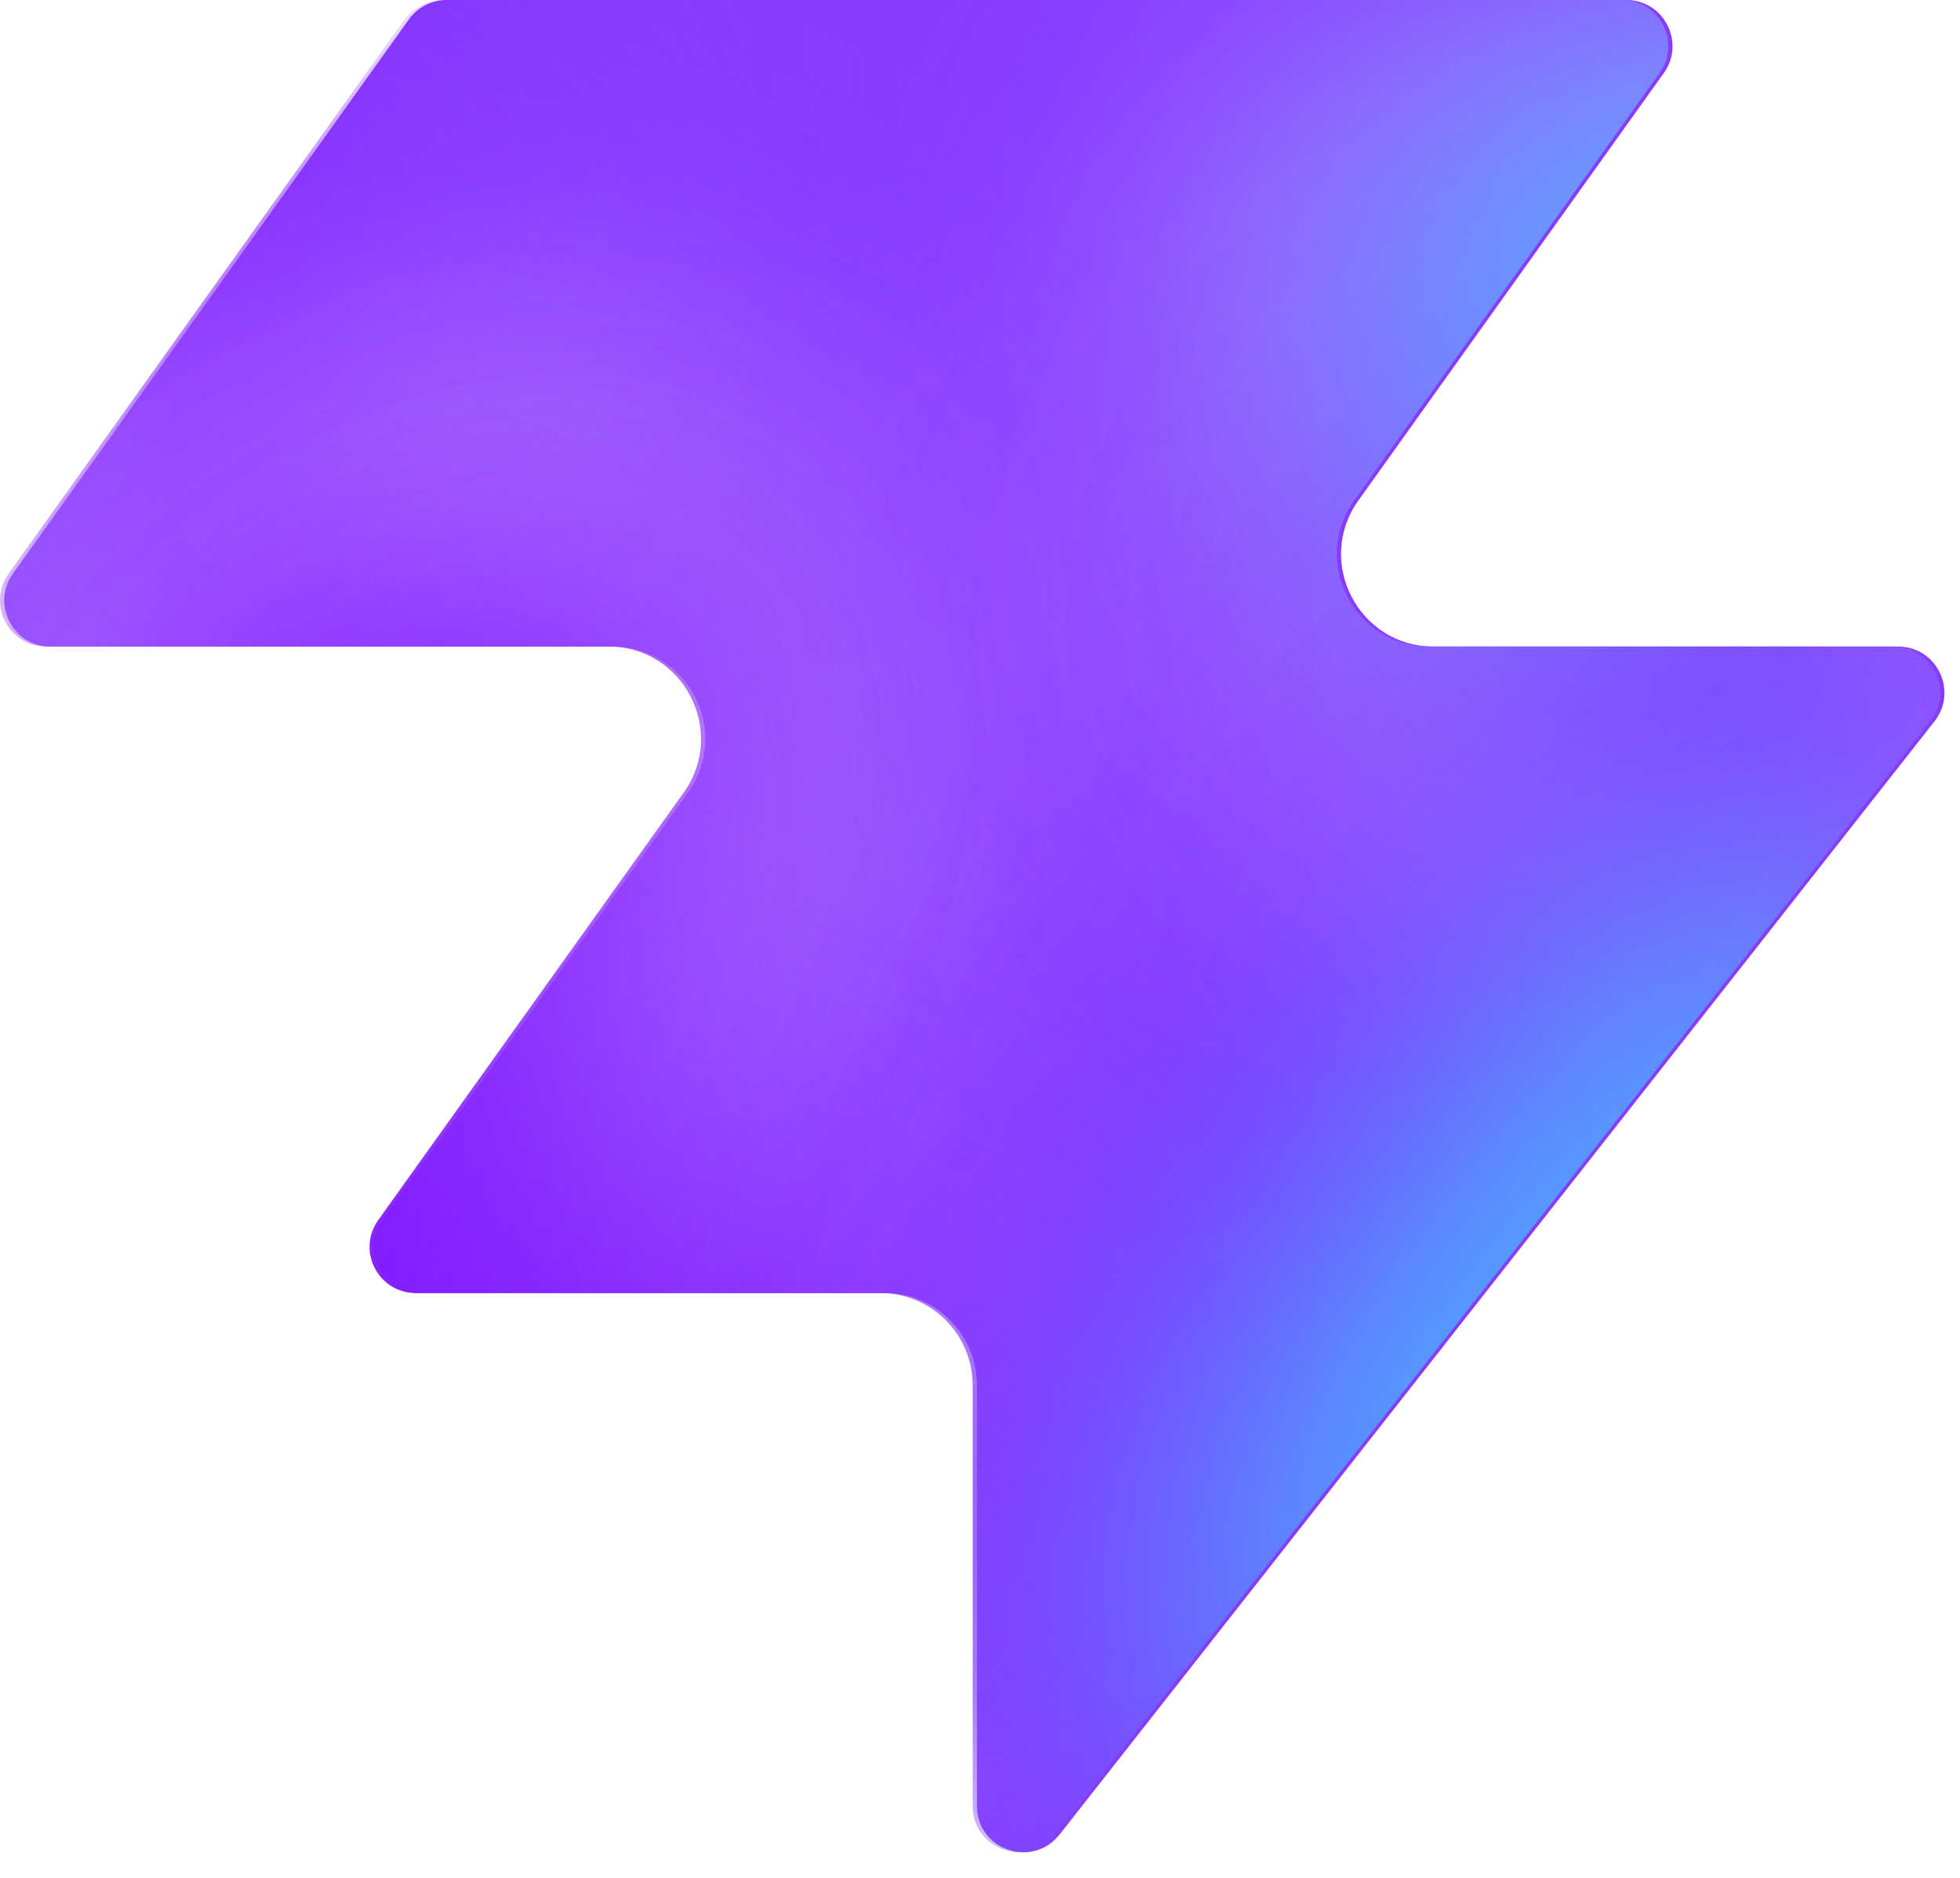
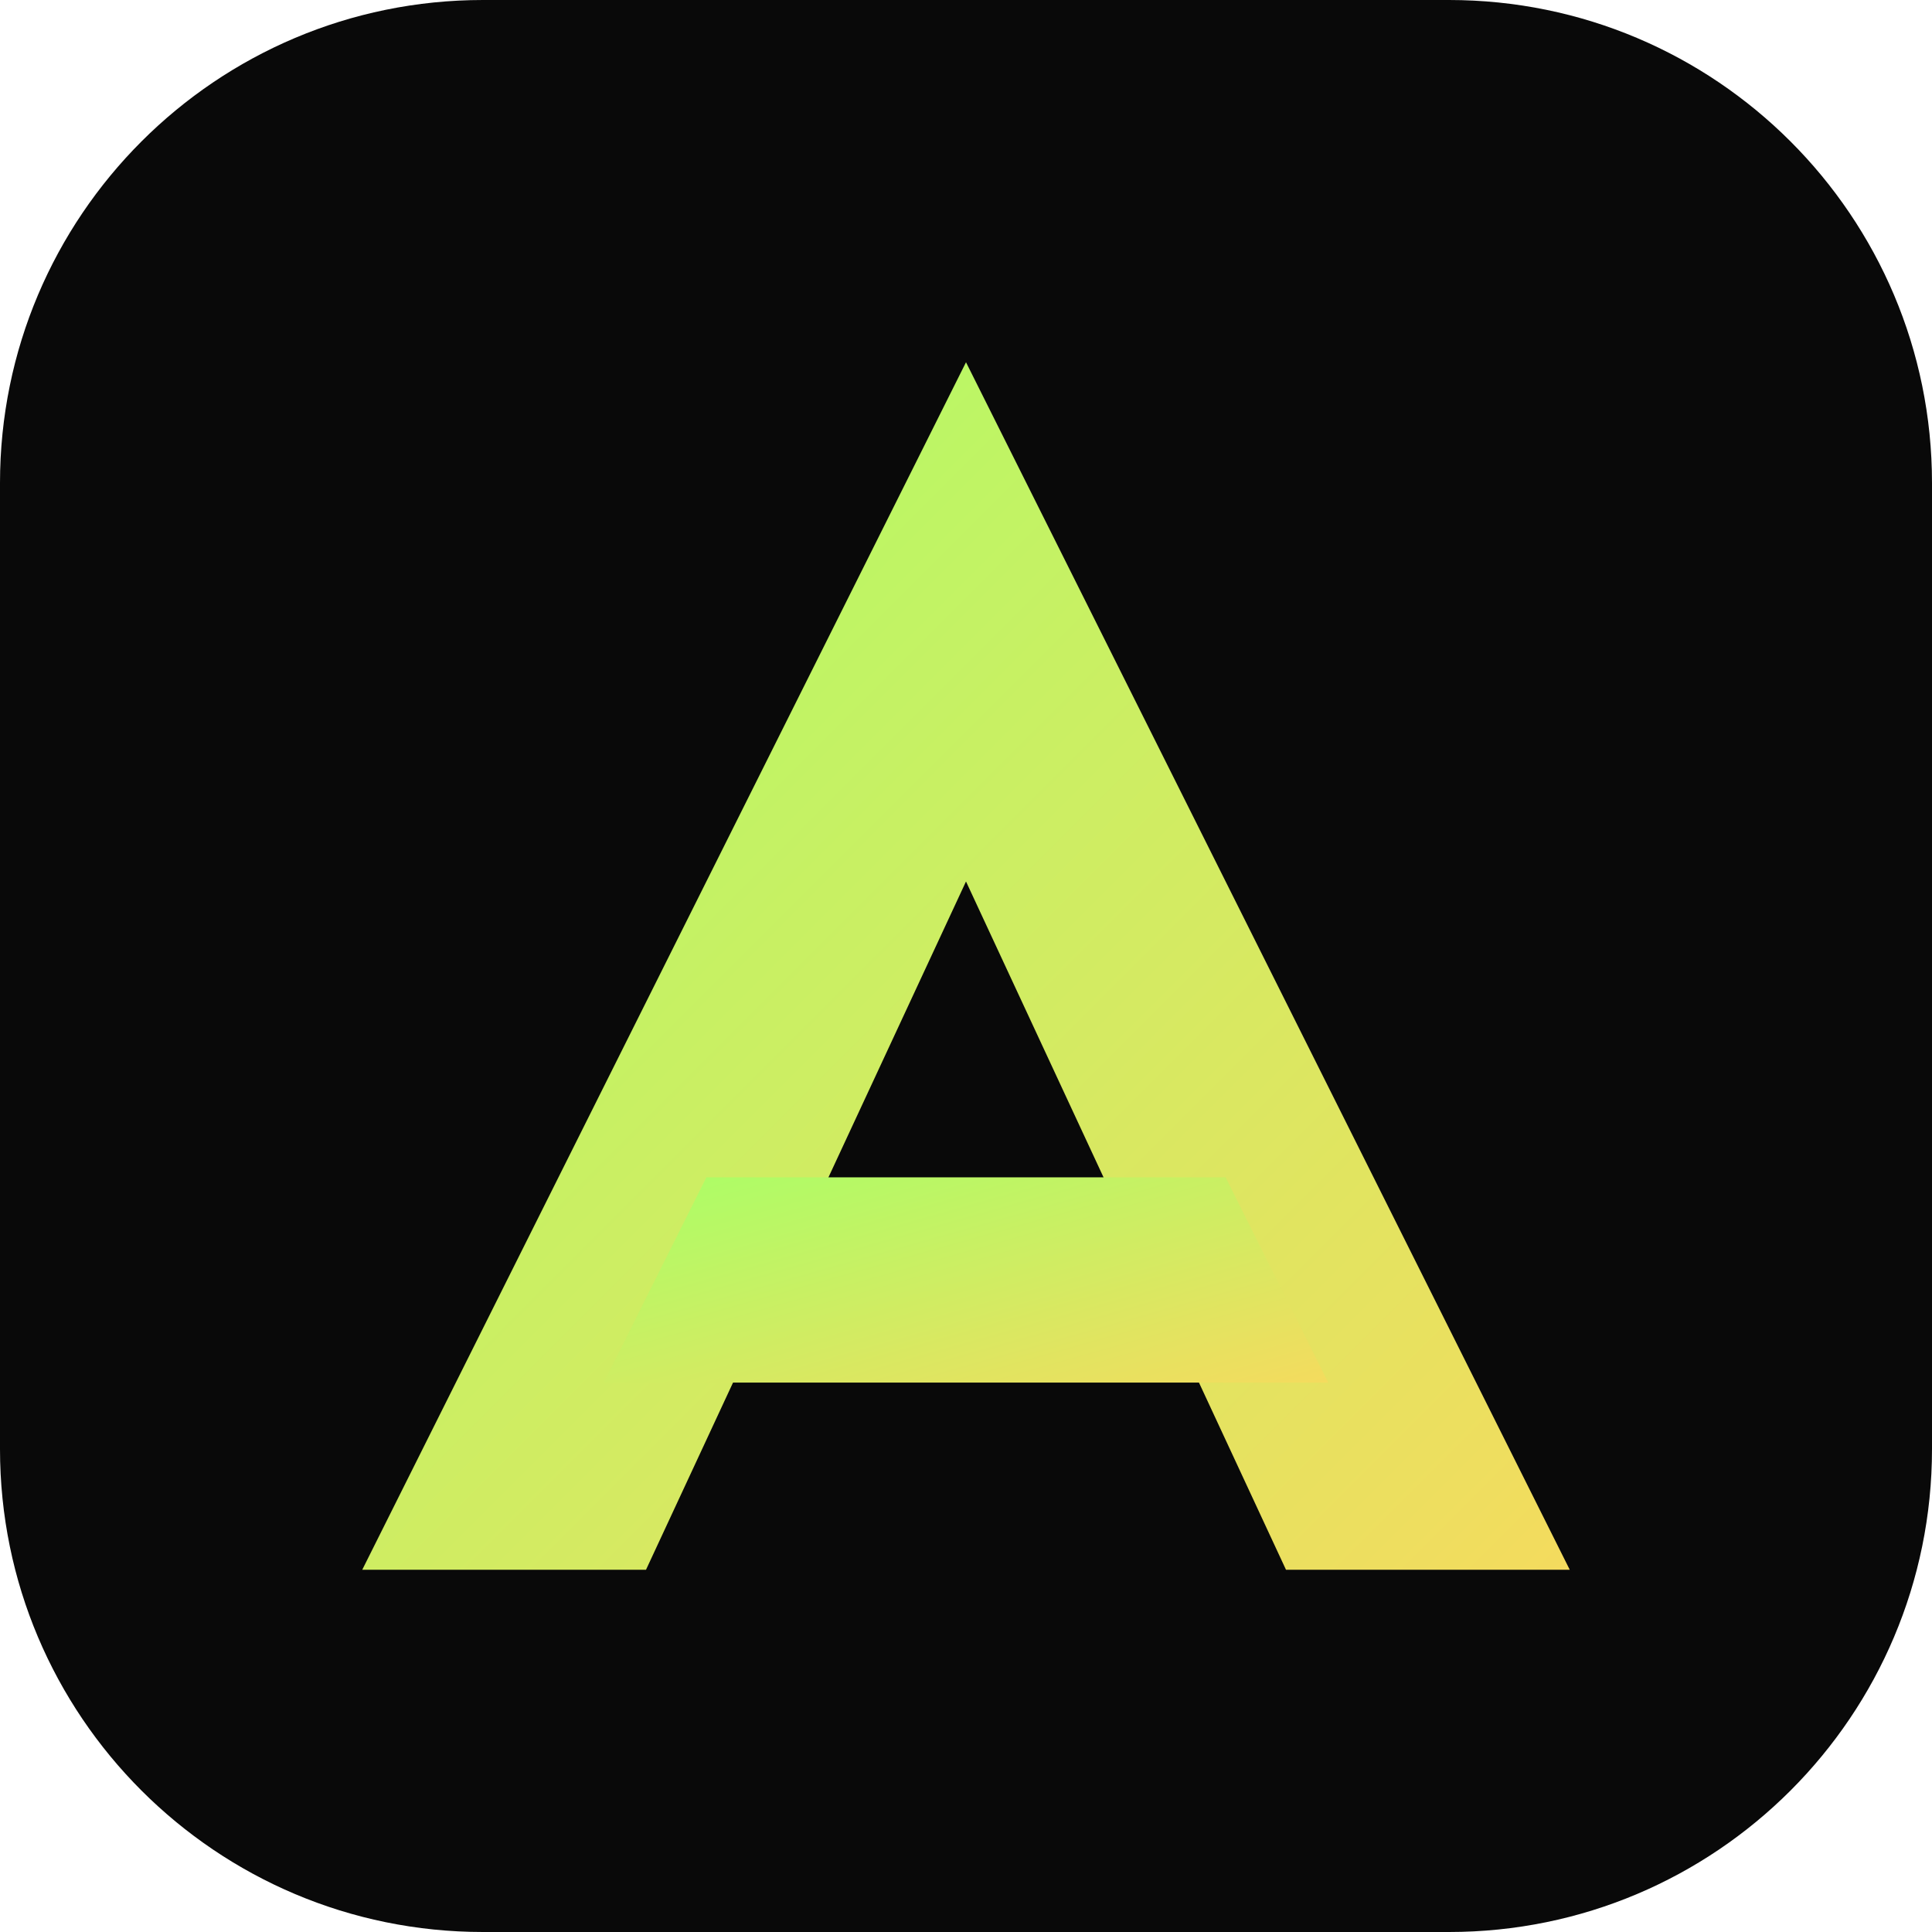
- <svg xmlns="http://www.w3.org/2000/svg" width="48" height="46" fill="none" viewBox="0 0 48 46">
-   <path fill="#863bff" d="M25.946 44.938c-.664.845-2.021.375-2.021-.698V33.937a2.26 2.26 0 0 0-2.262-2.262H10.287c-.92 0-1.456-1.04-.92-1.788l7.48-10.471c1.07-1.497 0-3.578-1.842-3.578H1.237c-.92 0-1.456-1.04-.92-1.788L10.013.474c.214-.297.556-.474.92-.474h28.894c.92 0 1.456 1.04.92 1.788l-7.48 10.471c-1.07 1.498 0 3.579 1.842 3.579h11.377c.943 0 1.473 1.088.89 1.83L25.947 44.94z" style="fill:#863bff;fill:color(display-p3 .525 .23 1);fill-opacity:1" />
-   <mask id="a" width="48" height="46" x="0" y="0" maskUnits="userSpaceOnUse" style="mask-type:alpha">
-     <path fill="#000" d="M25.842 44.938c-.664.844-2.021.375-2.021-.698V33.937a2.26 2.26 0 0 0-2.262-2.262H10.183c-.92 0-1.456-1.04-.92-1.788l7.48-10.471c1.07-1.498 0-3.579-1.842-3.579H1.133c-.92 0-1.456-1.04-.92-1.787L9.91.473c.214-.297.556-.474.92-.474h28.894c.92 0 1.456 1.04.92 1.788l-7.48 10.471c-1.07 1.498 0 3.578 1.842 3.578h11.377c.943 0 1.473 1.088.89 1.832L25.843 44.94z" style="fill:#000;fill-opacity:1" />
-   </mask>
-   <g mask="url(#a)">
-     <g filter="url(#b)">
-       <ellipse cx="5.508" cy="14.704" fill="#ede6ff" rx="5.508" ry="14.704" style="fill:#ede6ff;fill:color(display-p3 .927 .903 1);fill-opacity:1" transform="matrix(.00324 1 1 -.00324 -4.47 31.516)" />
-     </g>
-     <g filter="url(#c)">
-       <ellipse cx="10.399" cy="29.851" fill="#ede6ff" rx="10.399" ry="29.851" style="fill:#ede6ff;fill:color(display-p3 .927 .903 1);fill-opacity:1" transform="matrix(.00324 1 1 -.00324 -39.328 7.883)" />
-     </g>
-     <g filter="url(#d)">
-       <ellipse cx="5.508" cy="30.487" fill="#7e14ff" rx="5.508" ry="30.487" style="fill:#7e14ff;fill:color(display-p3 .492 .077 1);fill-opacity:1" transform="rotate(89.814 -25.913 -14.639)scale(1 -1)" />
-     </g>
-     <g filter="url(#e)">
-       <ellipse cx="5.508" cy="30.599" fill="#7e14ff" rx="5.508" ry="30.599" style="fill:#7e14ff;fill:color(display-p3 .492 .077 1);fill-opacity:1" transform="rotate(89.814 -32.644 -3.334)scale(1 -1)" />
-     </g>
-     <g filter="url(#f)">
-       <ellipse cx="5.508" cy="30.599" fill="#7e14ff" rx="5.508" ry="30.599" style="fill:#7e14ff;fill:color(display-p3 .492 .077 1);fill-opacity:1" transform="matrix(.00324 1 1 -.00324 -34.34 30.47)" />
-     </g>
-     <g filter="url(#g)">
-       <ellipse cx="14.072" cy="22.078" fill="#ede6ff" rx="14.072" ry="22.078" style="fill:#ede6ff;fill:color(display-p3 .927 .903 1);fill-opacity:1" transform="rotate(93.35 24.506 48.493)scale(-1 1)" />
-     </g>
-     <g filter="url(#h)">
-       <ellipse cx="3.47" cy="21.501" fill="#7e14ff" rx="3.47" ry="21.501" style="fill:#7e14ff;fill:color(display-p3 .492 .077 1);fill-opacity:1" transform="rotate(89.009 28.708 47.59)scale(-1 1)" />
-     </g>
-     <g filter="url(#i)">
-       <ellipse cx="3.47" cy="21.501" fill="#7e14ff" rx="3.47" ry="21.501" style="fill:#7e14ff;fill:color(display-p3 .492 .077 1);fill-opacity:1" transform="rotate(89.009 28.708 47.59)scale(-1 1)" />
-     </g>
-     <g filter="url(#j)">
-       <ellipse cx=".387" cy="8.972" fill="#7e14ff" rx="4.407" ry="29.108" style="fill:#7e14ff;fill:color(display-p3 .492 .077 1);fill-opacity:1" transform="rotate(39.51 .387 8.972)" />
-     </g>
-     <g filter="url(#k)">
-       <ellipse cx="47.523" cy="-6.092" fill="#7e14ff" rx="4.407" ry="29.108" style="fill:#7e14ff;fill:color(display-p3 .492 .077 1);fill-opacity:1" transform="rotate(37.892 47.523 -6.092)" />
-     </g>
-     <g filter="url(#l)">
-       <ellipse cx="41.412" cy="6.333" fill="#47bfff" rx="5.971" ry="9.665" style="fill:#47bfff;fill:color(display-p3 .28 .748 1);fill-opacity:1" transform="rotate(37.892 41.412 6.333)" />
-     </g>
-     <g filter="url(#m)">
-       <ellipse cx="-1.879" cy="38.332" fill="#7e14ff" rx="4.407" ry="29.108" style="fill:#7e14ff;fill:color(display-p3 .492 .077 1);fill-opacity:1" transform="rotate(37.892 -1.88 38.332)" />
-     </g>
-     <g filter="url(#n)">
-       <ellipse cx="-1.879" cy="38.332" fill="#7e14ff" rx="4.407" ry="29.108" style="fill:#7e14ff;fill:color(display-p3 .492 .077 1);fill-opacity:1" transform="rotate(37.892 -1.88 38.332)" />
-     </g>
-     <g filter="url(#o)">
-       <ellipse cx="35.651" cy="29.907" fill="#7e14ff" rx="4.407" ry="29.108" style="fill:#7e14ff;fill:color(display-p3 .492 .077 1);fill-opacity:1" transform="rotate(37.892 35.651 29.907)" />
-     </g>
-     <g filter="url(#p)">
-       <ellipse cx="38.418" cy="32.4" fill="#47bfff" rx="5.971" ry="15.297" style="fill:#47bfff;fill:color(display-p3 .28 .748 1);fill-opacity:1" transform="rotate(37.892 38.418 32.4)" />
-     </g>
-   </g>
+ <svg xmlns="http://www.w3.org/2000/svg" width="32" height="32" viewBox="0 0 32 32">
  <defs>
-     <filter id="b" width="60.045" height="41.654" x="-19.77" y="16.149" color-interpolation-filters="sRGB" filterUnits="userSpaceOnUse">
-       <feFlood flood-opacity="0" result="BackgroundImageFix" />
-       <feBlend in="SourceGraphic" in2="BackgroundImageFix" result="shape" />
-       <feGaussianBlur result="effect1_foregroundBlur_2002_17158" stdDeviation="7.659" />
-     </filter>
-     <filter id="c" width="90.34" height="51.437" x="-54.613" y="-7.533" color-interpolation-filters="sRGB" filterUnits="userSpaceOnUse">
-       <feFlood flood-opacity="0" result="BackgroundImageFix" />
-       <feBlend in="SourceGraphic" in2="BackgroundImageFix" result="shape" />
-       <feGaussianBlur result="effect1_foregroundBlur_2002_17158" stdDeviation="7.659" />
-     </filter>
-     <filter id="d" width="79.355" height="29.4" x="-49.64" y="2.03" color-interpolation-filters="sRGB" filterUnits="userSpaceOnUse">
-       <feFlood flood-opacity="0" result="BackgroundImageFix" />
-       <feBlend in="SourceGraphic" in2="BackgroundImageFix" result="shape" />
-       <feGaussianBlur result="effect1_foregroundBlur_2002_17158" stdDeviation="4.596" />
-     </filter>
-     <filter id="e" width="79.579" height="29.4" x="-45.045" y="20.029" color-interpolation-filters="sRGB" filterUnits="userSpaceOnUse">
-       <feFlood flood-opacity="0" result="BackgroundImageFix" />
-       <feBlend in="SourceGraphic" in2="BackgroundImageFix" result="shape" />
-       <feGaussianBlur result="effect1_foregroundBlur_2002_17158" stdDeviation="4.596" />
-     </filter>
-     <filter id="f" width="79.579" height="29.4" x="-43.513" y="21.178" color-interpolation-filters="sRGB" filterUnits="userSpaceOnUse">
-       <feFlood flood-opacity="0" result="BackgroundImageFix" />
-       <feBlend in="SourceGraphic" in2="BackgroundImageFix" result="shape" />
-       <feGaussianBlur result="effect1_foregroundBlur_2002_17158" stdDeviation="4.596" />
-     </filter>
-     <filter id="g" width="74.749" height="58.852" x="15.756" y="-17.901" color-interpolation-filters="sRGB" filterUnits="userSpaceOnUse">
-       <feFlood flood-opacity="0" result="BackgroundImageFix" />
-       <feBlend in="SourceGraphic" in2="BackgroundImageFix" result="shape" />
-       <feGaussianBlur result="effect1_foregroundBlur_2002_17158" stdDeviation="7.659" />
-     </filter>
-     <filter id="h" width="61.377" height="25.362" x="23.548" y="2.284" color-interpolation-filters="sRGB" filterUnits="userSpaceOnUse">
-       <feFlood flood-opacity="0" result="BackgroundImageFix" />
-       <feBlend in="SourceGraphic" in2="BackgroundImageFix" result="shape" />
-       <feGaussianBlur result="effect1_foregroundBlur_2002_17158" stdDeviation="4.596" />
-     </filter>
-     <filter id="i" width="61.377" height="25.362" x="23.548" y="2.284" color-interpolation-filters="sRGB" filterUnits="userSpaceOnUse">
-       <feFlood flood-opacity="0" result="BackgroundImageFix" />
-       <feBlend in="SourceGraphic" in2="BackgroundImageFix" result="shape" />
-       <feGaussianBlur result="effect1_foregroundBlur_2002_17158" stdDeviation="4.596" />
-     </filter>
-     <filter id="j" width="56.045" height="63.649" x="-27.636" y="-22.853" color-interpolation-filters="sRGB" filterUnits="userSpaceOnUse">
-       <feFlood flood-opacity="0" result="BackgroundImageFix" />
-       <feBlend in="SourceGraphic" in2="BackgroundImageFix" result="shape" />
-       <feGaussianBlur result="effect1_foregroundBlur_2002_17158" stdDeviation="4.596" />
-     </filter>
-     <filter id="k" width="54.814" height="64.646" x="20.116" y="-38.415" color-interpolation-filters="sRGB" filterUnits="userSpaceOnUse">
-       <feFlood flood-opacity="0" result="BackgroundImageFix" />
-       <feBlend in="SourceGraphic" in2="BackgroundImageFix" result="shape" />
-       <feGaussianBlur result="effect1_foregroundBlur_2002_17158" stdDeviation="4.596" />
-     </filter>
-     <filter id="l" width="33.541" height="35.313" x="24.641" y="-11.323" color-interpolation-filters="sRGB" filterUnits="userSpaceOnUse">
-       <feFlood flood-opacity="0" result="BackgroundImageFix" />
-       <feBlend in="SourceGraphic" in2="BackgroundImageFix" result="shape" />
-       <feGaussianBlur result="effect1_foregroundBlur_2002_17158" stdDeviation="4.596" />
-     </filter>
-     <filter id="m" width="54.814" height="64.646" x="-29.286" y="6.009" color-interpolation-filters="sRGB" filterUnits="userSpaceOnUse">
-       <feFlood flood-opacity="0" result="BackgroundImageFix" />
-       <feBlend in="SourceGraphic" in2="BackgroundImageFix" result="shape" />
-       <feGaussianBlur result="effect1_foregroundBlur_2002_17158" stdDeviation="4.596" />
-     </filter>
-     <filter id="n" width="54.814" height="64.646" x="-29.286" y="6.009" color-interpolation-filters="sRGB" filterUnits="userSpaceOnUse">
-       <feFlood flood-opacity="0" result="BackgroundImageFix" />
-       <feBlend in="SourceGraphic" in2="BackgroundImageFix" result="shape" />
-       <feGaussianBlur result="effect1_foregroundBlur_2002_17158" stdDeviation="4.596" />
-     </filter>
-     <filter id="o" width="54.814" height="64.646" x="8.244" y="-2.416" color-interpolation-filters="sRGB" filterUnits="userSpaceOnUse">
-       <feFlood flood-opacity="0" result="BackgroundImageFix" />
-       <feBlend in="SourceGraphic" in2="BackgroundImageFix" result="shape" />
-       <feGaussianBlur result="effect1_foregroundBlur_2002_17158" stdDeviation="4.596" />
-     </filter>
-     <filter id="p" width="39.409" height="43.623" x="18.713" y="10.588" color-interpolation-filters="sRGB" filterUnits="userSpaceOnUse">
-       <feFlood flood-opacity="0" result="BackgroundImageFix" />
-       <feBlend in="SourceGraphic" in2="BackgroundImageFix" result="shape" />
-       <feGaussianBlur result="effect1_foregroundBlur_2002_17158" stdDeviation="4.596" />
-     </filter>
+     <linearGradient id="a" x1="0" y1="0" x2="1" y2="1">
+       <stop offset="0" stop-color="#A9FF67" />
+       <stop offset="1" stop-color="#F4DB5E" />
+     </linearGradient>
  </defs>
+   <rect width="32" height="32" rx="8" fill="#090909" />
+   <path d="M16 6 26 26h-4.7L16 14.6 10.7 26H6Z" fill="url(#a)" />
+   <path d="M11.7 19.5h8.6l1.7 3.4H10Z" fill="url(#a)" />
</svg>
